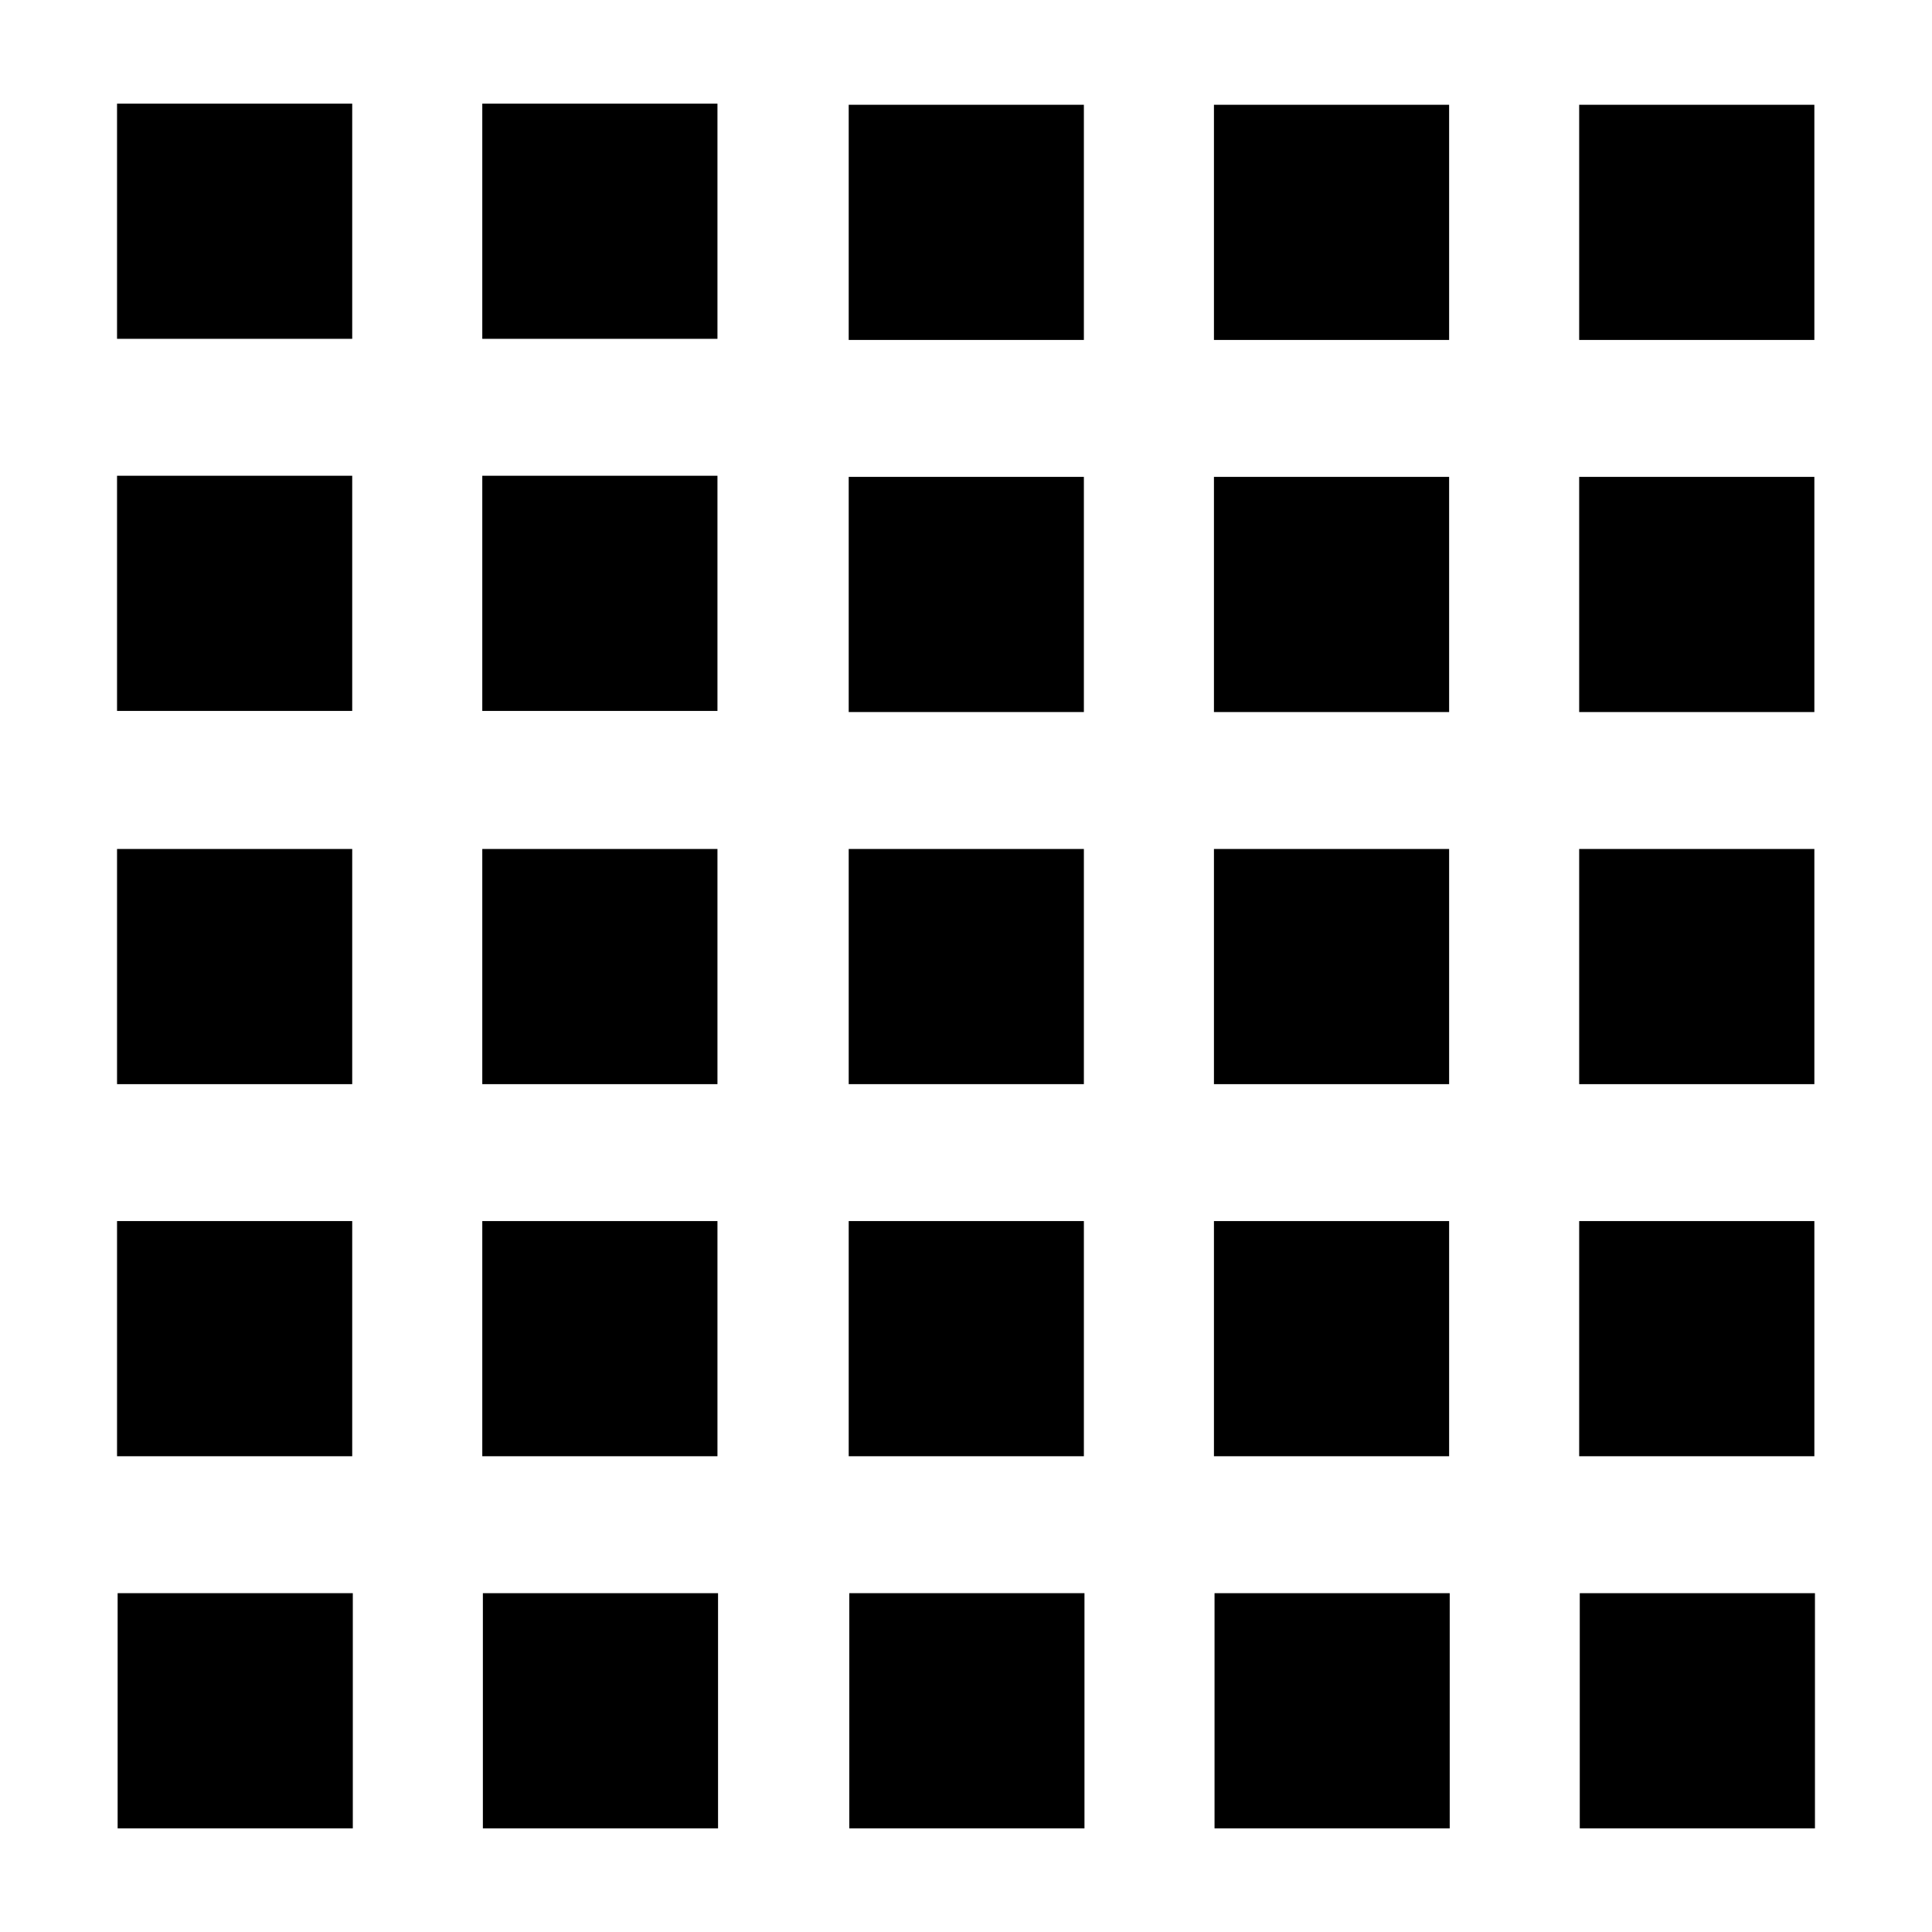
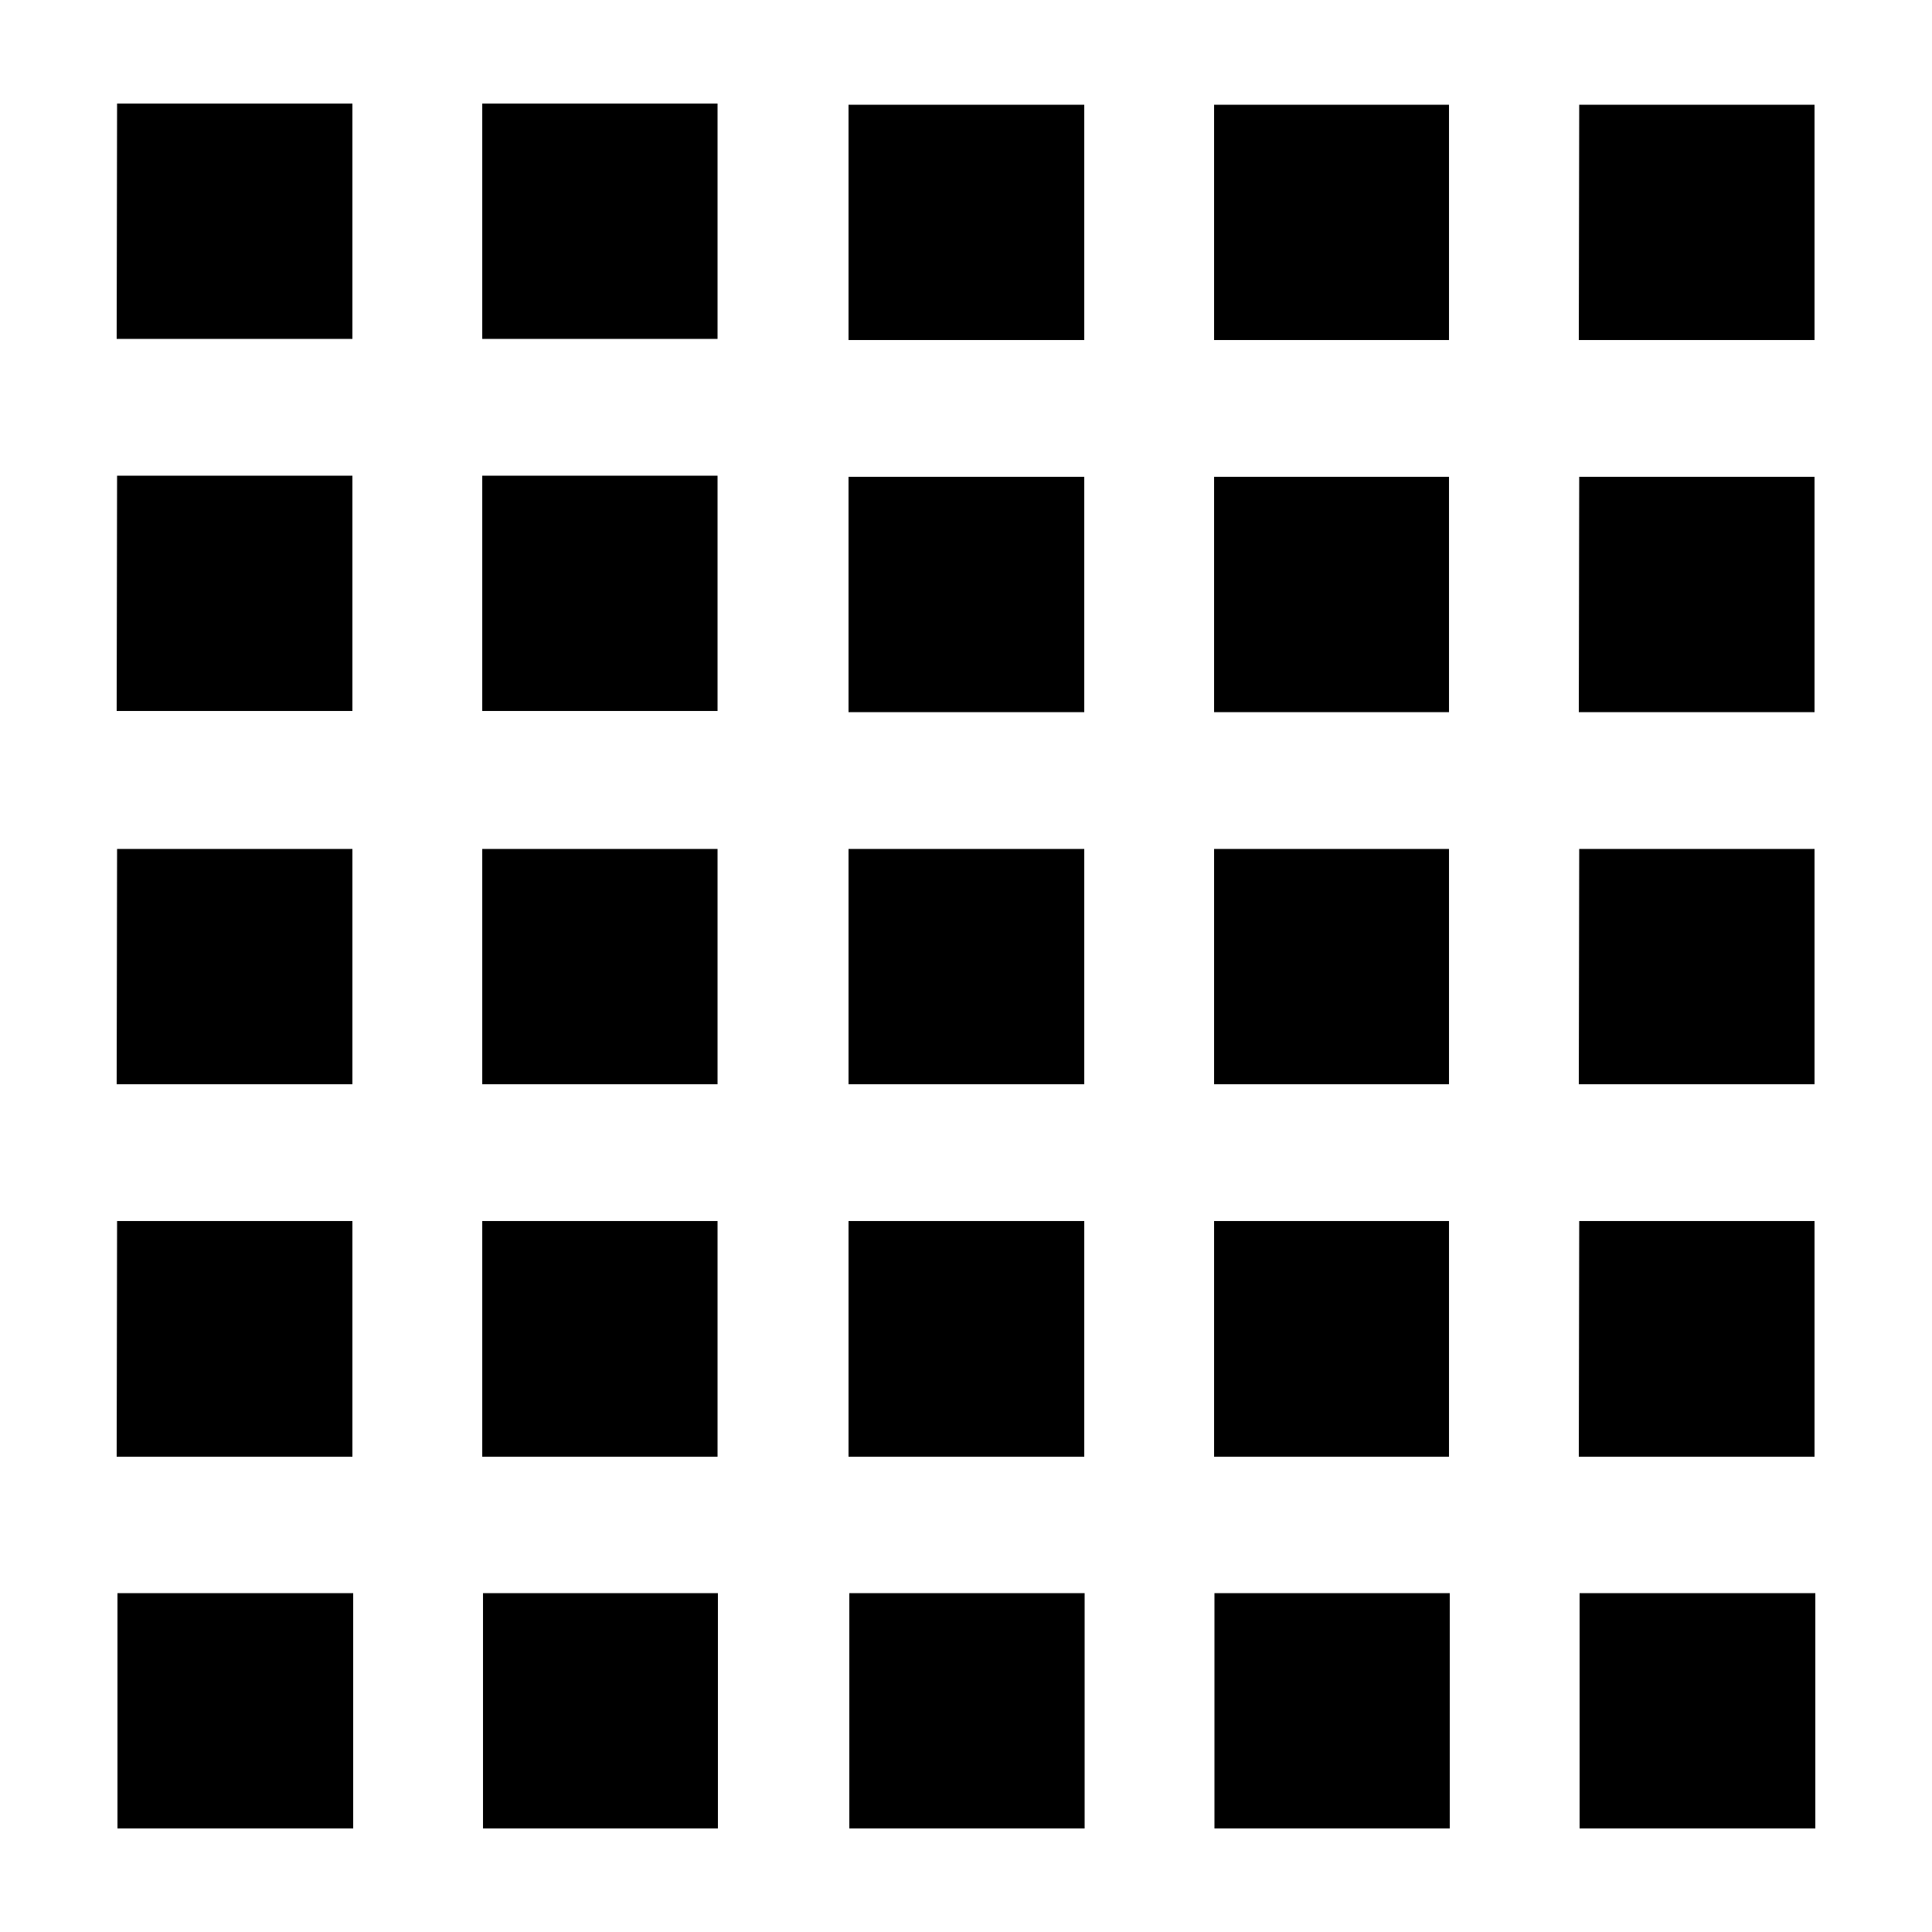
- <svg xmlns="http://www.w3.org/2000/svg" enable-background="new 0 0 480 480" height="500" viewBox="0 0 500 500" width="500">
-   <path d="m30.291 26.825h60.862v60.862h-60.862z" />
-   <path d="m124.815 26.826h60.862v60.863h-60.862z" />
-   <path d="m30.291 123.124h60.862v60.861h-60.862z" />
-   <path d="m124.815 123.125h60.862v60.862h-60.862z" />
-   <path d="m219.645 27.115h60.861v60.862h-60.861z" />
-   <path d="m314.168 27.116h60.863v60.862h-60.863z" />
-   <path d="m219.645 123.415h60.861v60.861h-60.861z" />
-   <path d="m314.168 123.416h60.863v60.862h-60.863z" />
-   <path d="m30.291 219.713h60.862v60.864h-60.862z" />
-   <path d="m124.815 219.713h60.862v60.864h-60.862z" />
-   <path d="m30.291 316.011h60.862v60.863h-60.862z" />
-   <path d="m124.815 316.013h60.862v60.861h-60.862z" />
-   <path d="m219.645 219.713h60.861v60.862h-60.861z" />
-   <path d="m314.168 219.713h60.863v60.864h-60.863z" />
-   <path d="m219.645 316.011h60.861v60.863h-60.861z" />
-   <path d="m314.168 316.013h60.863v60.861h-60.863z" />
-   <path d="m408.691 27.116h60.863v60.862h-60.863z" />
-   <path d="m408.691 123.416h60.863v60.862h-60.863z" />
-   <path d="m408.691 219.713h60.863v60.864h-60.863z" />
-   <path d="m408.691 316.013h60.863v60.861h-60.863z" />
-   <path d="m30.444 412.312h60.862v60.863h-60.862z" />
-   <path d="m124.968 412.315h60.862v60.861h-60.862z" />
-   <path d="m219.798 412.312h60.862v60.863h-60.862z" />
-   <path d="m314.32 412.315h60.865v60.861h-60.865z" />
-   <path d="m408.843 412.315h60.865v60.861h-60.865z" />
+ <svg xmlns="http://www.w3.org/2000/svg" height="500" width="500">
+   <path d="M30.3 26.8h60.9v60.9h-61zM124.8 26.8h60.9v60.9h-60.9zM30.3 123.1h60.9V184h-61zM124.8 123.1h60.9V184h-60.9zM219.6 27.1h61V88h-61zM314.2 27.1H375V88h-60.8zM219.6 123.4h61v60.9h-61zM314.2 123.4H375v60.9h-60.8zM30.3 219.7h60.9v60.9h-61zM124.8 219.7h60.9v60.9h-60.9zM30.3 316h60.9V377h-61zM124.8 316h60.9V377h-60.9zM219.6 219.7h61v60.9h-61zM314.2 219.7H375v60.9h-60.8zM219.6 316h61V377h-61zM314.2 316H375V377h-60.8zM408.7 27.1h60.9V88h-61zM408.7 123.4h60.9v60.9h-61zM408.7 219.7h60.9v60.9h-61zM408.7 316h60.9V377h-61zM30.4 412.3h61v60.9h-61zM125 412.3h60.8v60.9H125zM219.8 412.3h60.9v60.9h-60.9zM314.3 412.3h60.9v60.9h-60.9zM408.8 412.3h61v60.9h-61z" />
</svg>
